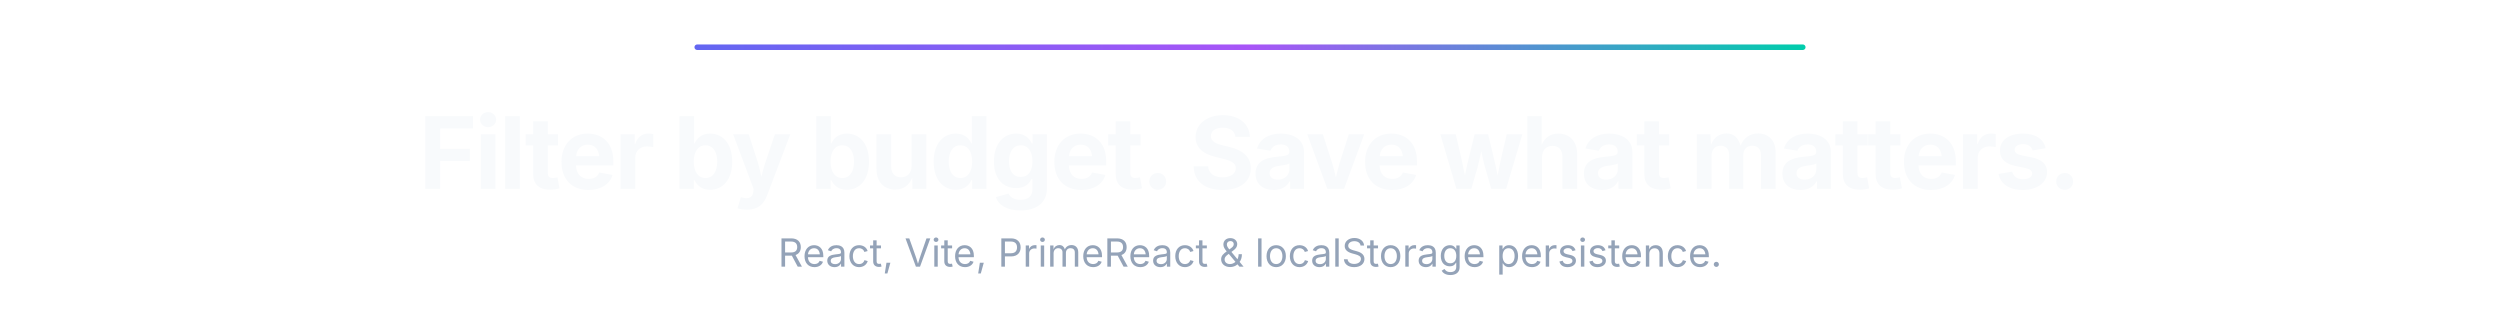
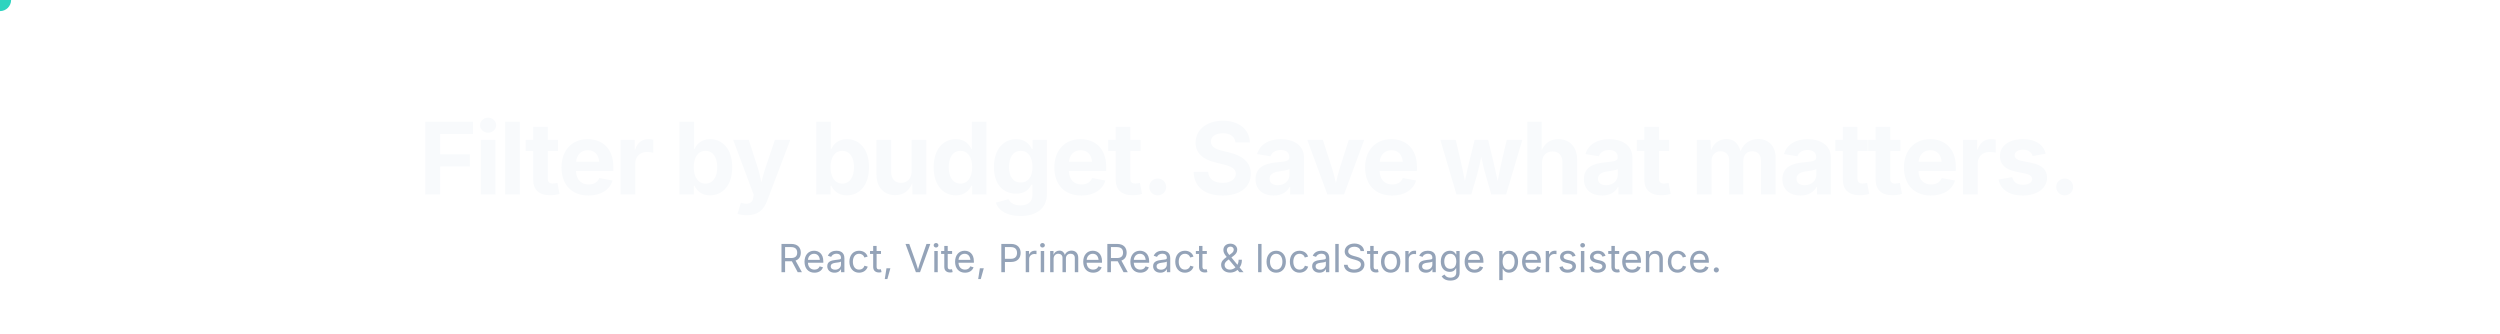
- <svg xmlns="http://www.w3.org/2000/svg" viewBox="0 0 900 112" width="900" height="112" role="img" aria-label="Filter by budget. Save what matters.">
+ <svg xmlns="http://www.w3.org/2000/svg" viewBox="0 0 900 120" width="900" height="120" role="img" aria-label="Filter by budget. Save what matters.">
  <defs>
    <linearGradient id="wl-ft-bar" x1="0" x2="1">
      <stop class="g1" offset="0" />
      <stop class="g2" offset="0.5" />
      <stop class="g3" offset="1" />
    </linearGradient>
  </defs>
  <style>
  text { font-family: -apple-system, BlinkMacSystemFont, 'Inter', 'Segoe UI', Arial, sans-serif; }
-   .mono { font-family: Menlo, Consolas, Monaco, ui-monospace, monospace; }
  .fg { fill: #F8FAFC; }
  .mut { fill: #94A3B8; }
-   .bd { fill: none; stroke: #F8FAFC; stroke-opacity: 0.22; stroke-width: 1.3; }
-   .ind { fill: #818CF8; }
-   .ind-s { stroke: #818CF8; }
-   .purp { fill: #C084FC; }
-   .purp-s { stroke: #C084FC; }
-   .cobalt { fill: #60A5FA; }
-   .cobalt-s { stroke: #60A5FA; }
  .teal { fill: #2DD4BF; }
-   .teal-s { stroke: #2DD4BF; }
  .g1 { stop-color: #6366F1; }
  .g2 { stop-color: #A855F7; }
  .g3 { stop-color: #00CDAC; }
  @media (prefers-color-scheme: light) {
    .fg { fill: #000000; }
    .mut { fill: #555555; }
-     .bd { stroke: #000000; stroke-opacity: 0.2; }
-     .ind { fill: #4F46E5; }
-     .ind-s { stroke: #4F46E5; }
-     .purp { fill: #9333EA; }
-     .purp-s { stroke: #9333EA; }
-     .cobalt { fill: #0043ED; }
-     .cobalt-s { stroke: #0043ED; }
    .teal { fill: #0D9488; }
-     .teal-s { stroke: #0D9488; }
  }
-   
+ 
+   .trace { stroke-dasharray: 8 7; animation: wl-ft-tr 2.5s linear infinite; }
+   @keyframes wl-ft-tr { to { stroke-dashoffset: -30; } }
+ 
  @media (prefers-reduced-motion: reduce) {
    *, *::before, *::after { animation: none !important; transition: none !important; }
  }
</style>
-   <rect x="250" y="16" width="400" height="2" rx="1" fill="url(#wl-ft-bar)" />
-   <text x="450" y="68" text-anchor="middle" font-size="36" font-weight="700" letter-spacing="-1" class="fg">Filter by budget. Save what matters.</text>
-   <text x="450" y="96" text-anchor="middle" font-size="14" class="mut">React, Vite, PrimeReact &amp; localStorage persistence.</text>
+   <path id="wl-ft-path" d="M 250 18 L 650 18" fill="none" stroke="url(#wl-ft-bar)" class="trace" stroke-width="2.2" stroke-linecap="round" />
+   <circle r="4" class="teal">
+     <animateMotion dur="3.6s" repeatCount="indefinite">
+       <mpath href="#wl-ft-path" />
+     </animateMotion>
+   </circle>
+   <text x="450" y="70" text-anchor="middle" font-size="36" font-weight="700" letter-spacing="-1" class="fg">Filter by budget. Save what matters.</text>
+   <text x="450" y="98" text-anchor="middle" font-size="14" class="mut">React, Vite, PrimeReact &amp; localStorage persistence.</text>
</svg>
